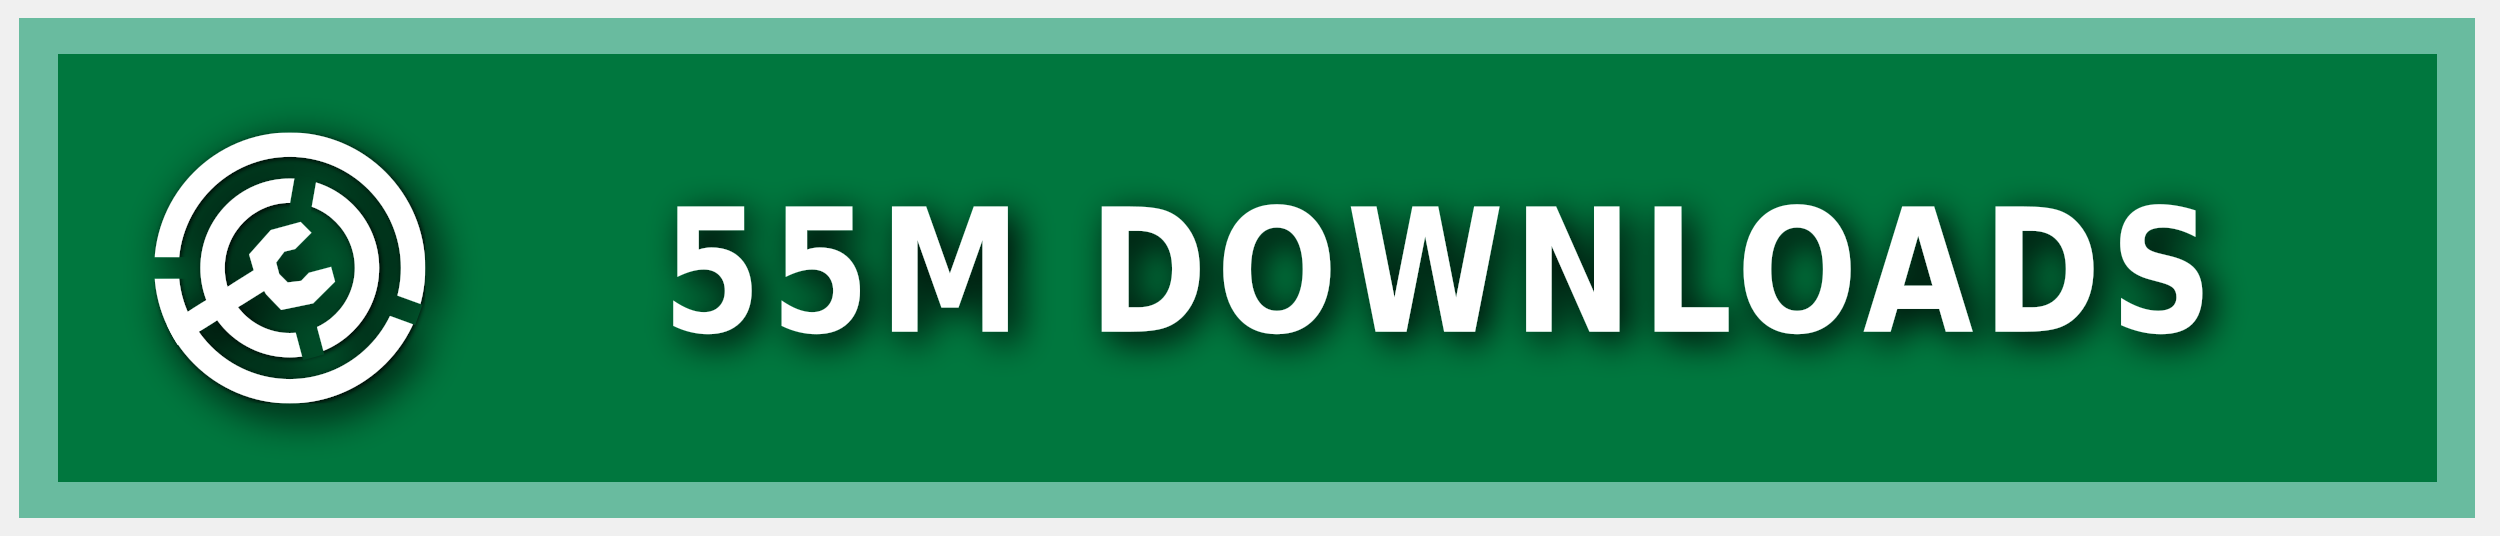
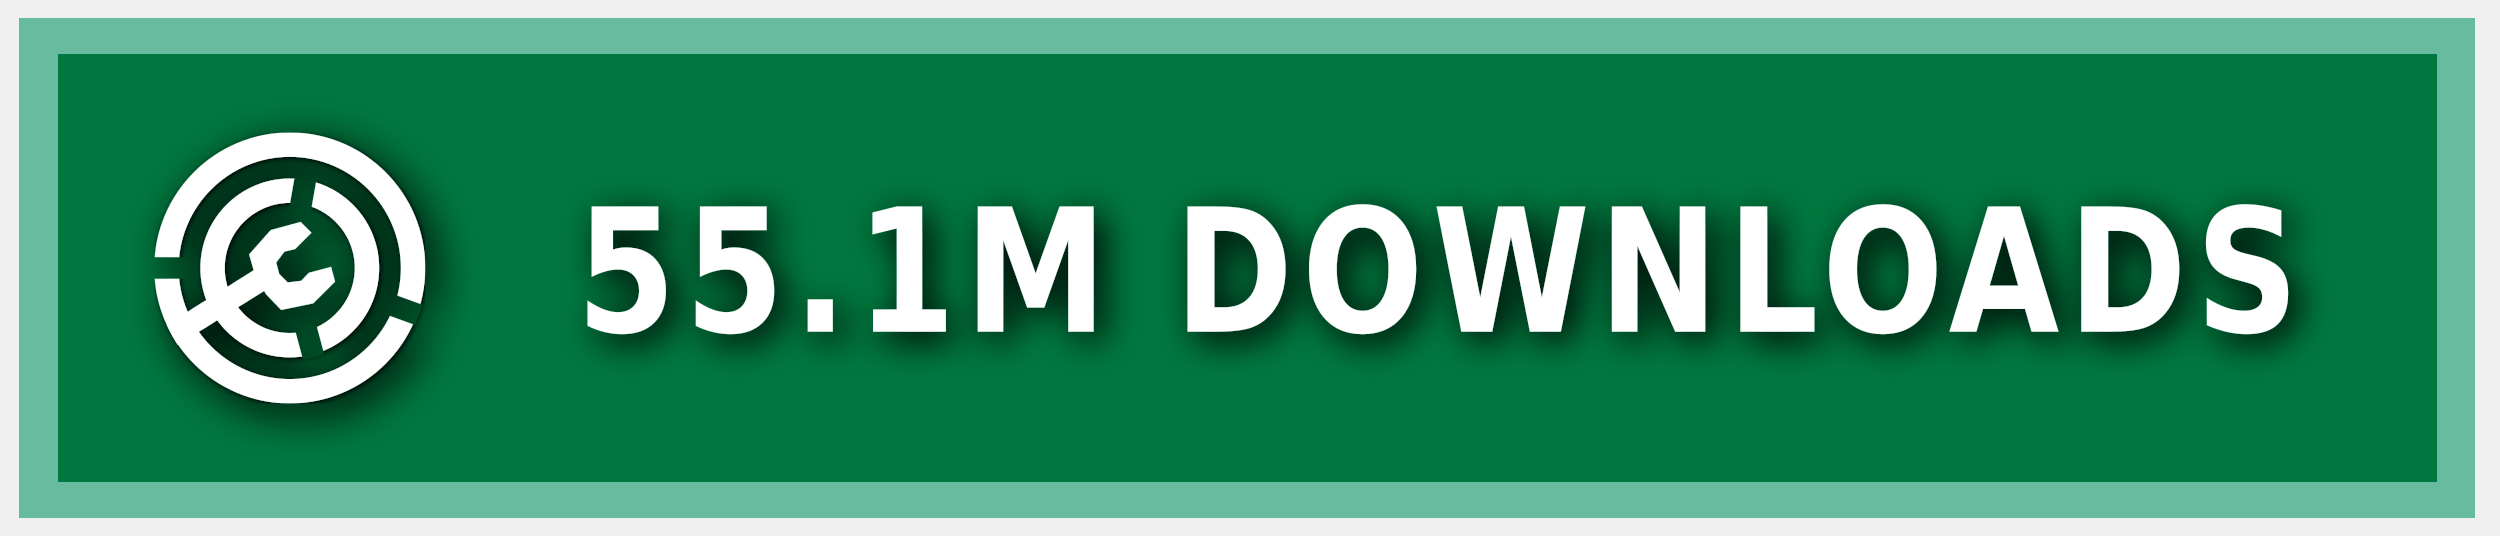
<svg xmlns="http://www.w3.org/2000/svg" xmlns:ns1="https://boxy-svg.com" width="140" height="30" role="img" aria-label="MODRINTH">
  <style> g:not(.noshadow) { filter: drop-shadow(0.5px 0.5px 1.0px black); } </style>
  <defs>
    <ns1:guide x="121.656" y="10.118" angle="90" />
    <ns1:guide x="127.198" y="17.628" angle="90" />
    <ns1:guide x="8.199" y="-3.08" angle="0" />
    <ns1:guide x="20.449" y="-4.101" angle="0" />
    <ns1:guide x="121.656" y="10.118" angle="90" />
    <ns1:guide x="127.198" y="17.628" angle="90" />
    <ns1:guide x="8.199" y="-3.08" angle="0" />
    <ns1:guide x="20.449" y="-4.101" angle="0" />
  </defs>
  <g class="noshadow" shape-rendering="crispEdges" style="" transform="matrix(1.074564, 0, 0, 1, 0, 0)">
    <rect x="1" y="1" width="128" height="28" style="fill: #00954E;" />
    <rect x="1" y="1" width="128" height="28" style="fill: rgba(0, 0, 0, 0.2);" />
    <rect x="2" y="2" width="126" height="26" style="fill: none; stroke-width:2px; stroke: rgba(211, 255, 255, 0.5);" />
  </g>
  <g fill-rule="evenodd" stroke-linejoin="round" stroke-miterlimit="1.5" clip-rule="evenodd" transform="matrix(1.2, 0, 0, 1.2, -1.2, -1.5)">
    <path fill="none" d="M 8.199 7.432 L 20.846 7.432 L 20.846 20.079 L 8.199 20.079 L 8.199 7.432 Z" style="" />
    <g clip-path="url(#a)" transform="matrix(0.126469, 0, 0, 0.126469, 8.198999, 7.431019)" style="">
      <path fill="#ffffff" d="M50 17c18.207 0 32.988 14.787 32.988 33S68.207 83 50 83 17.012 68.213 17.012 50 31.793 17 50 17Zm0 9c13.24 0 23.988 10.755 23.988 24S63.24 74 50 74 26.012 63.245 26.012 50 36.76 26 50 26Z" />
    </g>
    <g clip-path="url(#b)" transform="matrix(0.126469, 0, 0, 0.126469, 8.198999, 7.431019)" style="">
      <path fill="#ffffff" d="M50 0c27.596 0 50 22.404 50 50s-22.404 50-50 50S0 77.596 0 50 22.404 0 50 0Zm0 9c22.629 0 41 18.371 41 41S72.629 91 50 91 9 72.629 9 50 27.371 9 50 9Z" />
    </g>
    <g class="noshadow" clip-path="url(#c)" transform="matrix(0.112383, 0, 0, 0.122032, 8.268063, 7.737635)" style="">
      <path fill="none" stroke="#ffffff" stroke-width="9" d="M 50 50 L 5.171 75.882" />
    </g>
    <path fill="#ffffff" d="M 12.909 14.103 L 12.625 13.123 L 13.637 11.985 L 15.028 11.605 L 15.534 12.111 L 14.775 12.87 L 14.269 12.996 L 13.89 13.502 L 14.032 14.038 L 14.425 14.429 L 15.053 14.354 L 15.415 13.979 L 16.452 13.701 L 16.637 14.392 L 15.613 15.407 L 14.121 15.714 L 13.415 14.979 L 12.909 14.103 Z" style="" />
    <clipPath id="clip-1">
      <path d="M50 0c27.596 0 50 22.404 50 50s-22.404 50-50 50S0 77.596 0 50 22.404 0 50 0Zm0 39.549c5.768 0 10.451 4.683 10.451 10.451 0 5.768-4.683 10.451-10.451 10.451-5.768 0-10.451-4.683-10.451-10.451 0-5.768 4.683-10.451 10.451-10.451Z" />
    </clipPath>
    <g class="noshadow" clip-path="url(#clip-1)" transform="matrix(0.064459, 0.010209, -0.018807, 0.118741, -9.215255, -61.72825)" style="transform-origin: 27.985px 74.177px;">
      <path fill="none" stroke="#ffffff" stroke-width="9" d="M 49.29 67.75 L 6.679 80.603" style="" />
    </g>
  </g>
  <g>
    <clipPath id="a">
      <path fill-rule="evenodd" stroke-linejoin="round" stroke-miterlimit="1.5" clip-rule="evenodd" d="M100 0H0v100h100V0ZM46.002 49.295l.076 1.757 8.83 32.963 7.843-2.102-8.596-32.094 5.804-32.932-7.997-1.41-5.96 33.818Z" />
    </clipPath>
    <clipPath id="b">
      <path d="M0 0v46h50l1.368.241L99 63.578l-2.736 7.517L49.295 54H0v46h100V0H0Z" />
    </clipPath>
    <clipPath id="c">
      <path d="M50 0c27.596 0 50 22.404 50 50s-22.404 50-50 50S0 77.596 0 50 22.404 0 50 0Zm0 39.549c5.768 0 10.451 4.683 10.451 10.451 0 5.768-4.683 10.451-10.451 10.451-5.768 0-10.451-4.683-10.451-10.451 0-5.768 4.683-10.451 10.451-10.451Z" />
    </clipPath>
  </g>
  <g fill="#fff" text-anchor="middle" font-family="Verdana,Geneva,DejaVu Sans,sans-serif" text-rendering="geometricPrecision" font-size="100" transform="matrix(1, 0, 0, 1, 13, 0)">
-     <text style="font-size: 80px; font-weight: 700; white-space: pre;" transform="matrix(0.1, 0, 0, 0.120296, 0, -3.678133)" x="675" y="185" letter-spacing="5">55M DOWNLOADS</text>
+     <text style="font-size: 80px; font-weight: 700; white-space: pre;" transform="matrix(0.1, 0, 0, 0.120296, 0, -3.678133)" x="675" y="185" letter-spacing="5">55.1M DOWNLOADS</text>
  </g>
</svg>
